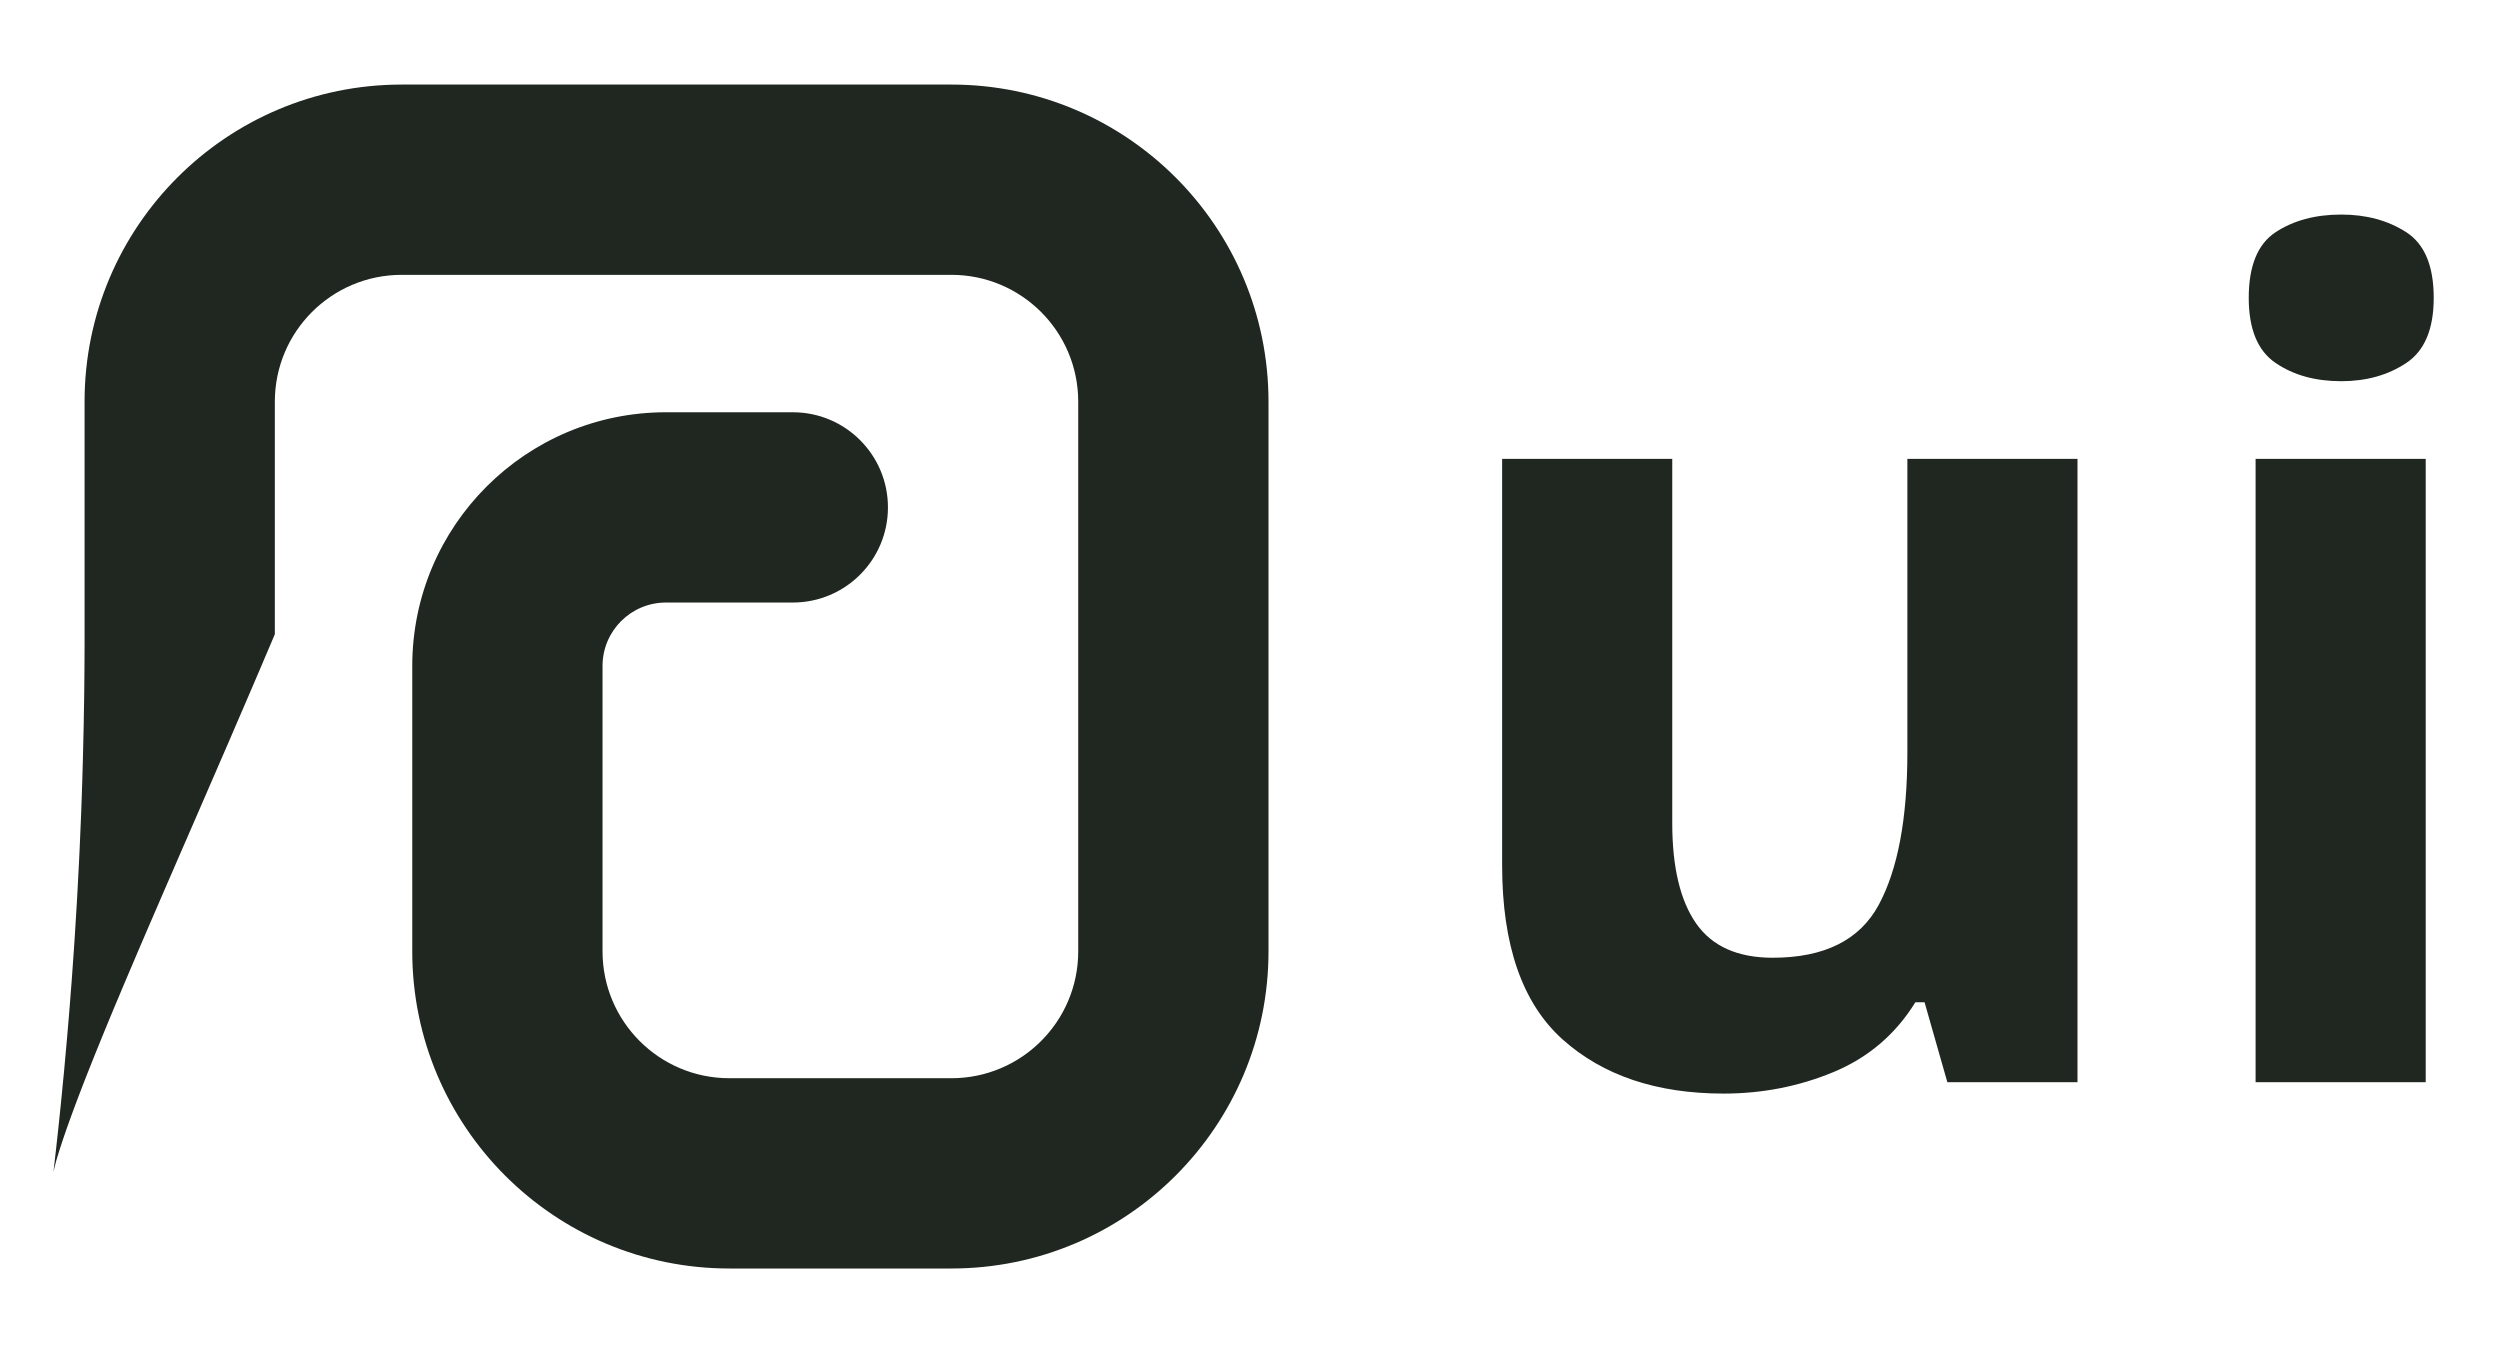
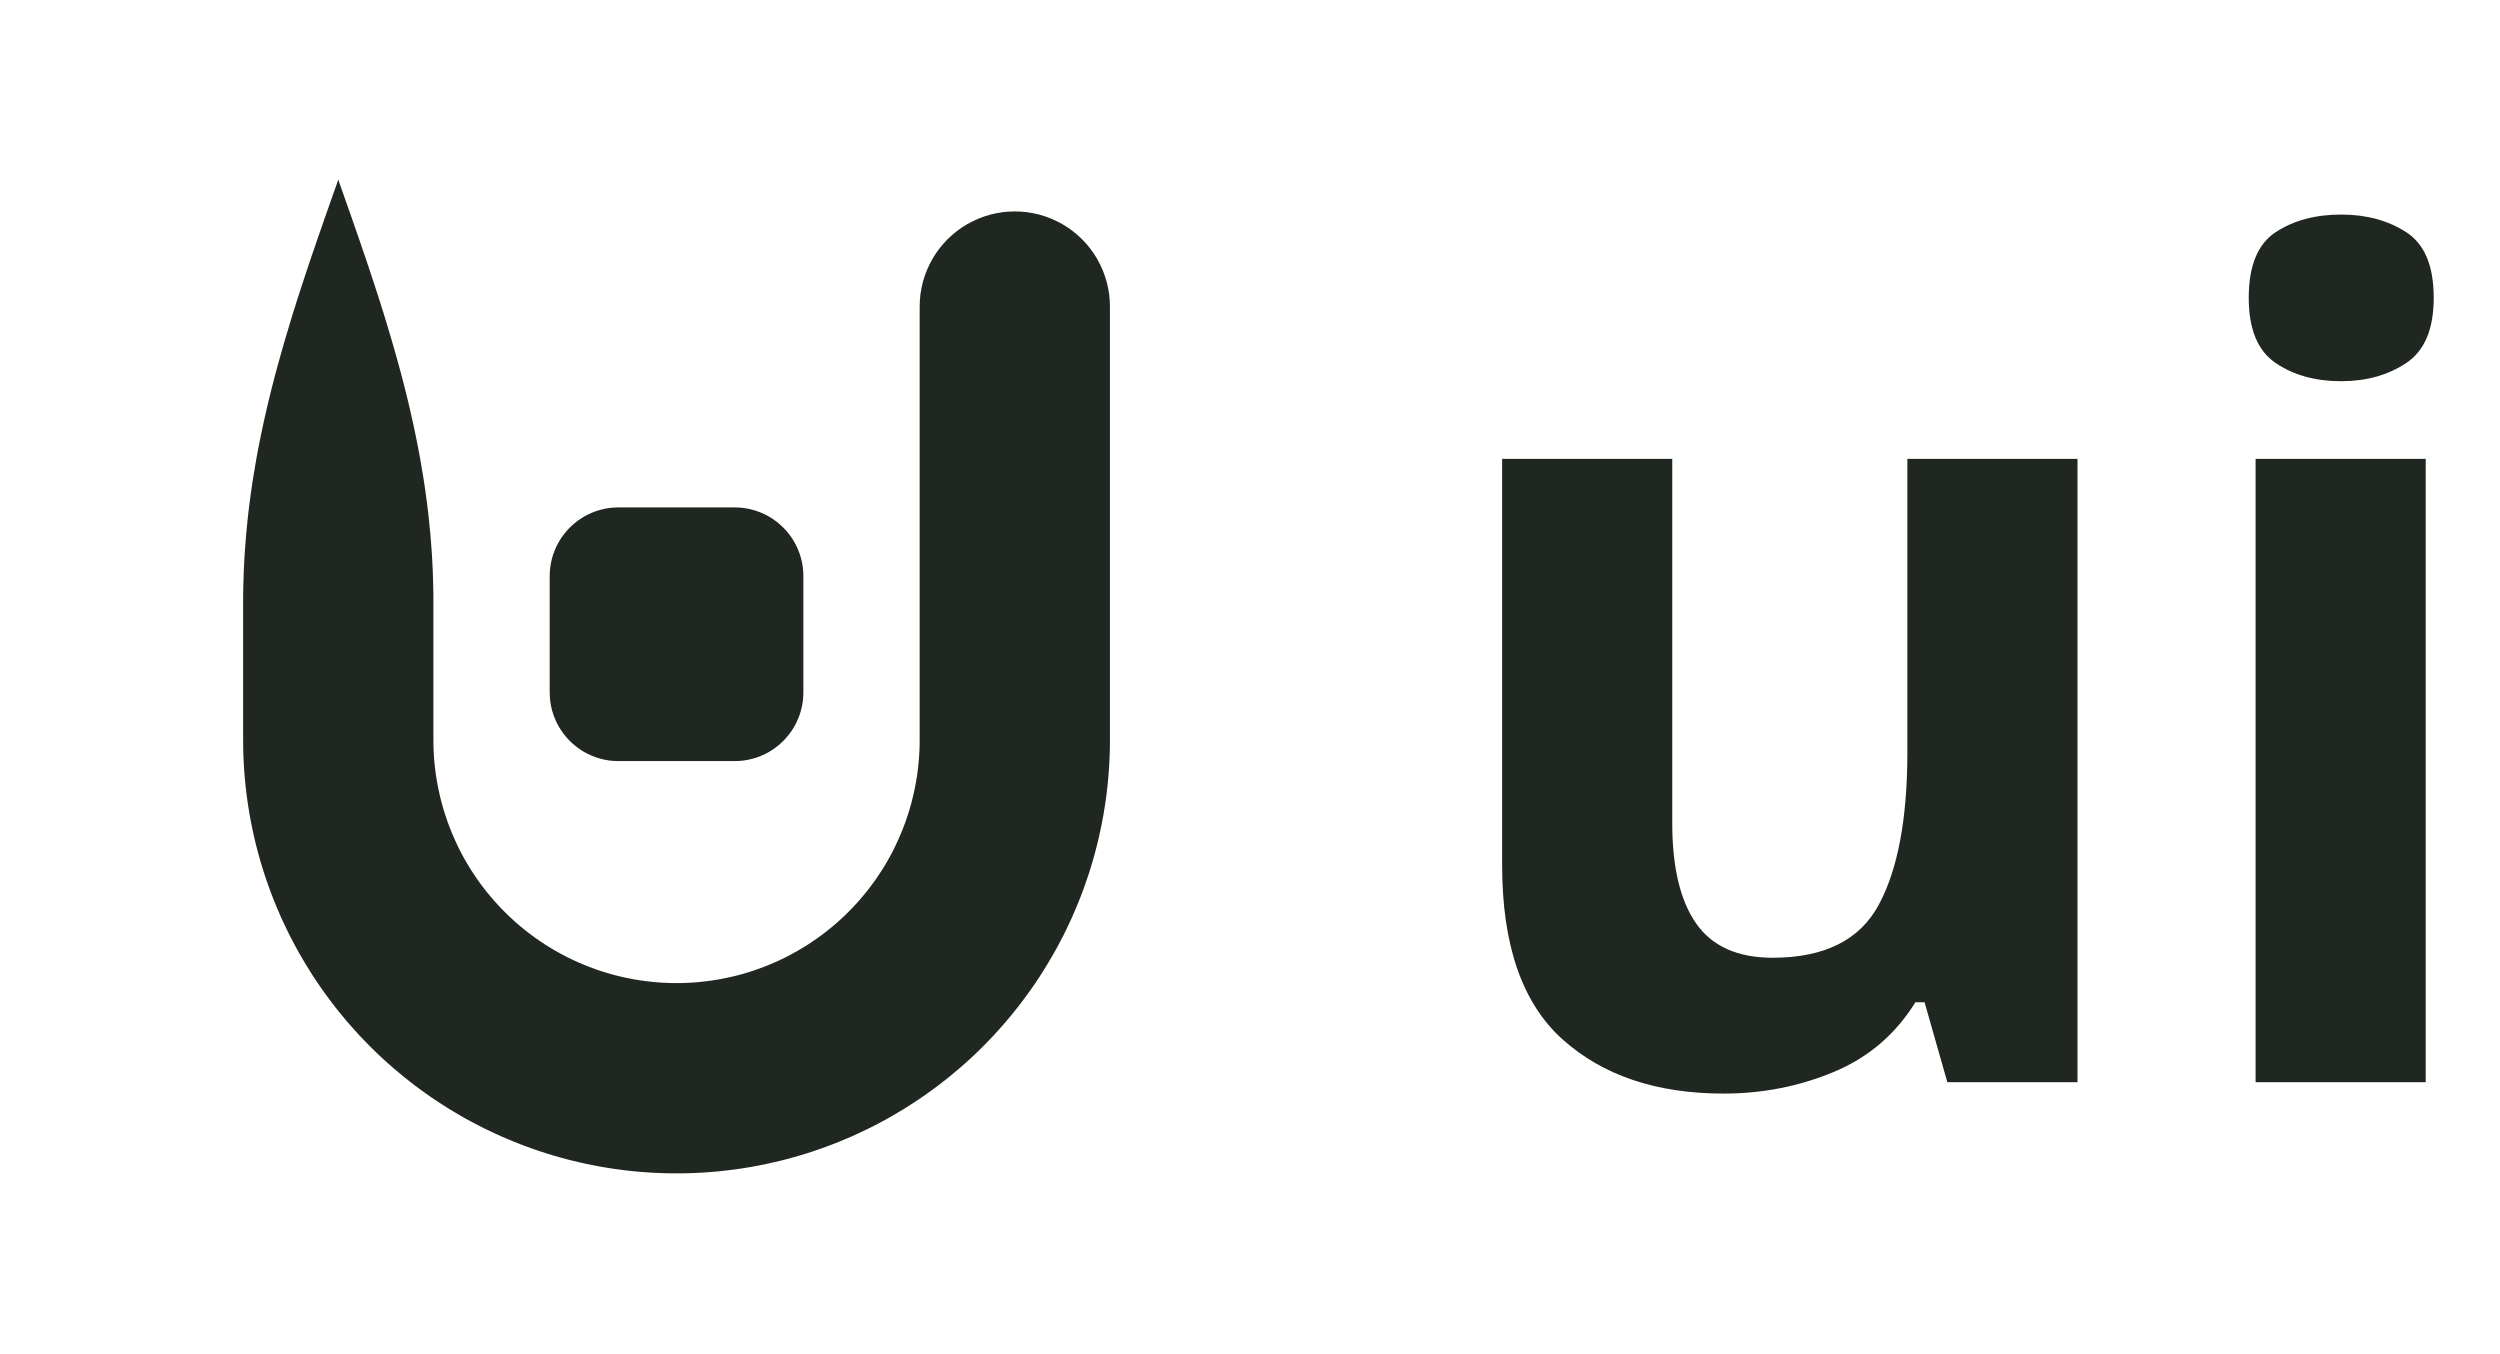
<svg xmlns="http://www.w3.org/2000/svg" width="473" height="256" viewBox="0 0 473 256" role="img" aria-label="ui by ejmlabs, ink logo">
-   <path fill="#202721" d="M150 114L126 114A12 12 0 0 0 114 126L114 180A24 24 0 0 0 138 204L180 204A24 24 0 0 0 204 180L204 76A24 24 0 0 0 180 52L76 52A24 24 0 0 0 52 76L52 120C51.84 120.37 51.37 121.47 51.06 122.21C50.75 122.94 50.44 123.68 50.12 124.41C49.81 125.14 49.5 125.88 49.19 126.61C48.87 127.34 48.56 128.07 48.25 128.8C47.93 129.53 47.62 130.26 47.31 130.99C47 131.72 46.68 132.45 46.37 133.18C46.06 133.91 45.75 134.63 45.43 135.36C45.12 136.09 44.81 136.81 44.49 137.54C44.18 138.26 43.87 138.98 43.56 139.71C43.24 140.43 42.93 141.15 42.62 141.88C42.31 142.6 42 143.32 41.68 144.04C41.37 144.76 41.06 145.48 40.75 146.2C40.44 146.92 40.12 147.64 39.81 148.35C39.5 149.07 39.19 149.79 38.88 150.51C38.57 151.22 38.26 151.94 37.95 152.65C37.64 153.37 37.33 154.08 37.02 154.8C36.71 155.51 36.4 156.22 36.09 156.93C35.78 157.65 35.47 158.36 35.16 159.07C34.85 159.78 34.54 160.49 34.23 161.2C33.92 161.91 33.62 162.62 33.31 163.33C33 164.04 32.69 164.74 32.39 165.45C32.08 166.16 31.77 166.87 31.47 167.57C31.16 168.28 30.86 168.98 30.55 169.69C30.25 170.39 29.94 171.1 29.64 171.8C29.34 172.5 29.03 173.21 28.73 173.91C28.43 174.61 28.12 175.31 27.82 176.01C27.52 176.71 27.22 177.41 26.92 178.11C26.62 178.81 26.32 179.51 26.02 180.21C25.72 180.91 25.42 181.61 25.13 182.31C24.83 183 24.53 183.7 24.24 184.4C23.94 185.1 23.65 185.79 23.35 186.49C23.06 187.18 22.77 187.88 22.48 188.57C22.18 189.27 21.89 189.96 21.6 190.65C21.31 191.35 21.03 192.04 20.74 192.73C20.45 193.43 20.17 194.12 19.88 194.81C19.6 195.5 19.31 196.19 19.03 196.89C18.75 197.58 18.47 198.27 18.19 198.96C17.91 199.65 17.63 200.34 17.36 201.03C17.08 201.72 16.81 202.41 16.54 203.09C16.27 203.78 16 204.47 15.73 205.16C15.46 205.85 15.2 206.54 14.94 207.22C14.67 207.91 14.41 208.6 14.16 209.29C13.9 209.97 13.65 210.66 13.4 211.35C13.15 212.04 12.9 212.72 12.66 213.41C12.42 214.1 12.18 214.79 11.95 215.47C11.72 216.16 11.49 216.85 11.27 217.54C11.05 218.22 10.84 218.91 10.64 219.6C10.45 220.29 10.21 221.33 10.12 221.68C10.16 221.33 10.28 220.27 10.36 219.57C10.44 218.87 10.52 218.16 10.6 217.46C10.68 216.76 10.75 216.05 10.83 215.35C10.91 214.65 10.98 213.94 11.06 213.24C11.13 212.54 11.21 211.83 11.28 211.13C11.35 210.42 11.43 209.72 11.5 209.02C11.57 208.31 11.64 207.61 11.71 206.9C11.78 206.2 11.85 205.5 11.91 204.79C11.98 204.09 12.05 203.38 12.12 202.68C12.18 201.97 12.25 201.27 12.31 200.56C12.38 199.86 12.44 199.15 12.5 198.45C12.57 197.74 12.63 197.04 12.69 196.33C12.75 195.63 12.81 194.92 12.87 194.22C12.93 193.51 12.99 192.81 13.05 192.1C13.11 191.4 13.16 190.69 13.22 189.99C13.27 189.28 13.33 188.58 13.38 187.87C13.44 187.17 13.49 186.46 13.55 185.75C13.6 185.05 13.65 184.34 13.7 183.64C13.75 182.93 13.8 182.22 13.85 181.52C13.9 180.81 13.95 180.11 14 179.4C14.05 178.69 14.09 177.99 14.14 177.28C14.18 176.58 14.23 175.87 14.27 175.16C14.32 174.46 14.36 173.75 14.4 173.04C14.45 172.34 14.49 171.63 14.53 170.93C14.57 170.22 14.61 169.51 14.65 168.81C14.69 168.1 14.73 167.39 14.76 166.69C14.8 165.98 14.84 165.27 14.87 164.57C14.91 163.86 14.94 163.15 14.98 162.44C15.01 161.74 15.05 161.03 15.08 160.32C15.11 159.62 15.14 158.91 15.17 158.2C15.2 157.5 15.23 156.79 15.26 156.08C15.29 155.37 15.32 154.67 15.35 153.96C15.37 153.25 15.4 152.55 15.43 151.84C15.45 151.13 15.48 150.42 15.5 149.72C15.52 149.01 15.55 148.3 15.57 147.6C15.59 146.89 15.61 146.18 15.63 145.47C15.65 144.77 15.67 144.06 15.69 143.35C15.71 142.64 15.73 141.94 15.74 141.23C15.76 140.52 15.78 139.81 15.79 139.11C15.81 138.4 15.82 137.69 15.84 136.98C15.85 136.28 15.86 135.57 15.87 134.86C15.89 134.15 15.9 133.45 15.91 132.74C15.92 132.03 15.93 131.32 15.94 130.62C15.94 129.91 15.95 129.2 15.96 128.49C15.97 127.78 15.97 127.08 15.98 126.37C15.98 125.66 15.99 124.95 15.99 124.25C15.99 123.54 16 122.83 16 122.12C16 121.42 16 120.35 16 120L16 76A60 60 0 0 1 76 16L180 16A60 60 0 0 1 240 76L240 180A60 60 0 0 1 180 240L138 240A60 60 0 0 1 78 180L78 126A48 48 0 0 1 126 78L150 78A18 18 0 0 1 150 114Z" />
+   <path fill="#202721" d="M64 34L64.35 35L64.71 36L65.06 37L65.41 38L65.76 39L66.12 40L66.47 41L66.82 42L67.16 43L67.51 44L67.86 45L68.2 46L68.54 47L68.89 48L69.23 49L69.56 50L69.9 51L70.23 52L70.56 53L70.89 54L71.21 55L71.54 56L71.86 57L72.17 58L72.49 59L72.8 60L73.1 61L73.4 62L73.7 63L74 64L74.29 65L74.58 66L74.86 67L75.14 68L75.42 69L75.69 70L75.96 71L76.22 72L76.48 73L76.73 74L76.98 75L77.22 76L77.46 77L77.69 78L77.91 79L78.14 80L78.35 81L78.56 82L78.77 83L78.97 84L79.16 85L79.35 86L79.53 87L79.7 88L79.87 89L80.04 90L80.2 91L80.35 92L80.49 93L80.63 94L80.76 95L80.89 96L81.01 97L81.12 98L81.22 99L81.32 100L81.42 101L81.5 102L81.58 103L81.65 104L81.72 105L81.78 106L81.83 107L81.88 108L81.91 109L81.94 110L81.97 111L81.99 112L82 113L82 114L82 115L82 116L82 117L82 118L82 119L82 120L82 121L82 122L82 123L82 124L82 125L82 126L82 127L82 128L82 129L82 130L82 131L82 132L82 133L82 134L82 135L82 136L82 137L82 138L82 139L82 139.93L82.01 140.72L82.02 141.44L82.05 142.16L82.09 142.87L82.14 143.59L82.2 144.31L82.28 145.02L82.36 145.74L82.45 146.45L82.56 147.16L82.68 147.87L82.81 148.58L82.95 149.28L83.1 149.99L83.26 150.69L83.43 151.38L83.61 152.08L83.81 152.77L84.01 153.46L84.23 154.15L84.46 154.83L84.69 155.51L84.94 156.18L85.2 156.85L85.47 157.52L85.75 158.18L86.04 158.84L86.34 159.49L86.64 160.14L86.96 160.79L87.29 161.43L87.63 162.06L87.98 162.69L88.34 163.31L88.71 163.93L89.09 164.54L89.48 165.14L89.88 165.74L90.28 166.34L90.7 166.92L91.13 167.5L91.56 168.07L92 168.64L92.46 169.2L92.92 169.75L93.39 170.3L93.86 170.83L94.35 171.36L94.84 171.89L95.35 172.4L95.86 172.91L96.37 173.4L96.9 173.89L97.43 174.38L97.98 174.85L98.52 175.31L99.08 175.77L99.64 176.22L100.21 176.66L100.79 177.09L101.37 177.51L101.96 177.92L102.56 178.32L103.16 178.72L103.77 179.1L104.38 179.47L105 179.84L105.63 180.19L106.26 180.54L106.89 180.87L107.53 181.2L108.18 181.51L108.83 181.82L109.49 182.11L110.15 182.39L110.81 182.67L111.48 182.93L112.15 183.18L112.83 183.43L113.51 183.66L114.2 183.88L114.88 184.09L115.57 184.29L116.27 184.48L116.96 184.66L117.66 184.82L118.37 184.98L119.07 185.12L119.78 185.26L120.48 185.38L121.19 185.49L121.91 185.59L122.62 185.68L123.33 185.76L124.05 185.83L124.77 185.89L125.48 185.93L126.2 185.96L126.92 185.99L127.64 186L128.36 186L129.08 185.99L129.8 185.96L130.52 185.93L131.23 185.89L131.95 185.83L132.67 185.76L133.38 185.68L134.09 185.59L134.81 185.49L135.52 185.38L136.22 185.26L136.93 185.12L137.63 184.98L138.34 184.82L139.04 184.66L139.73 184.48L140.43 184.29L141.12 184.09L141.8 183.88L142.49 183.66L143.17 183.43L143.85 183.18L144.52 182.93L145.19 182.67L145.85 182.39L146.51 182.11L147.17 181.82L147.82 181.51L148.47 181.2L149.11 180.87L149.74 180.54L150.37 180.19L151 179.84L151.62 179.47L152.23 179.1L152.84 178.72L153.44 178.32L154.04 177.92L154.63 177.51L155.21 177.09L155.79 176.66L156.36 176.22L156.92 175.77L157.48 175.31L158.02 174.85L158.57 174.38L159.1 173.89L159.63 173.4L160.14 172.91L160.65 172.4L161.16 171.89L161.65 171.36L162.14 170.83L162.61 170.3L163.08 169.75L163.54 169.2L164 168.64L164.44 168.07L164.87 167.5L165.3 166.92L165.72 166.34L166.12 165.74L166.52 165.14L166.91 164.54L167.29 163.93L167.66 163.31L168.02 162.69L168.37 162.06L168.71 161.43L169.04 160.79L169.36 160.14L169.66 159.49L169.96 158.84L170.25 158.18L170.53 157.52L170.8 156.85L171.06 156.18L171.31 155.51L171.54 154.83L171.77 154.15L171.99 153.46L172.19 152.77L172.39 152.08L172.57 151.38L172.74 150.69L172.9 149.99L173.05 149.28L173.19 148.58L173.32 147.87L173.44 147.16L173.55 146.45L173.64 145.74L173.72 145.02L173.8 144.31L173.86 143.59L173.91 142.87L173.95 142.16L173.98 141.44L173.99 140.72L174 139.93L174 139L174 138L174 137L174 136L174 135L174 134L174 133L174 132L174 131L174 130L174 129L174 128L174 127L174 126L174 125L174 124L174 123L174 122L174 121L174 120L174 119L174 118L174 117L174 116L174 115L174 114L174 113L174 112L174 111L174 110L174 109L174 108L174 107L174 106L174 105L174 104L174 103L174 102L174 101L174 100L174 99L174 98L174 97L174 96L174 95L174 94L174 93L174 92L174 91L174 90L174 89L174 88L174 87L174 86L174 85L174 84L174 83L174 82L174 81L174 80L174 79L174 78L174 77L174 76L174 75L174 74L174 73L174 72L174 71L174 70L174 69L174 68L174 67L174 66L174 65L174 64L174 63L174 62L174 61L174 60L174 59L174 58L210 58L210 59L210 60L210 61L210 62L210 63L210 64L210 65L210 66L210 67L210 68L210 69L210 70L210 71L210 72L210 73L210 74L210 75L210 76L210 77L210 78L210 79L210 80L210 81L210 82L210 83L210 84L210 85L210 86L210 87L210 88L210 89L210 90L210 91L210 92L210 93L210 94L210 95L210 96L210 97L210 98L210 99L210 100L210 101L210 102L210 103L210 104L210 105L210 106L210 107L210 108L210 109L210 110L210 111L210 112L210 113L210 114L210 115L210 116L210 117L210 118L210 119L210 120L210 121L210 122L210 123L210 124L210 125L210 126L210 127L210 128L210 129L210 130L210 131L210 132L210 133L210 134L210 135L210 136L210 137L210 138L210 139L210 140.07L209.99 141.28L209.96 142.56L209.91 143.84L209.84 145.12L209.75 146.4L209.64 147.68L209.51 148.95L209.36 150.23L209.19 151.5L209 152.76L208.79 154.03L208.56 155.29L208.31 156.55L208.04 157.8L207.76 159.05L207.45 160.29L207.12 161.53L206.78 162.77L206.41 163.99L206.03 165.22L205.62 166.43L205.2 167.64L204.76 168.85L204.3 170.04L203.82 171.23L203.32 172.41L202.81 173.59L202.27 174.75L201.72 175.91L201.15 177.06L200.56 178.19L199.96 179.32L199.33 180.44L198.69 181.55L198.03 182.65L197.36 183.74L196.67 184.82L195.96 185.89L195.23 186.95L194.49 187.99L193.73 189.02L192.96 190.05L192.17 191.05L191.36 192.05L190.54 193.04L189.7 194.01L188.85 194.96L187.99 195.91L187.1 196.84L186.21 197.76L185.3 198.66L184.38 199.55L183.44 200.42L182.49 201.28L181.52 202.12L180.54 202.95L179.55 203.77L178.55 204.56L177.54 205.35L176.51 206.11L175.47 206.86L174.42 207.6L173.36 208.31L172.28 209.01L171.2 209.7L170.1 210.36L169 211.01L167.89 211.65L166.76 212.26L165.63 212.86L164.48 213.44L163.33 214L162.17 214.54L161 215.07L159.82 215.57L158.64 216.06L157.45 216.53L156.25 216.98L155.04 217.41L153.83 217.83L152.61 218.22L151.38 218.6L150.15 218.95L148.91 219.29L147.67 219.61L146.43 219.9L145.17 220.18L143.92 220.44L142.66 220.68L141.4 220.9L140.13 221.1L138.86 221.28L137.59 221.44L136.32 221.58L135.04 221.7L133.76 221.8L132.48 221.88L131.2 221.94L129.92 221.98L128.64 222L127.36 222L126.08 221.98L124.8 221.94L123.52 221.88L122.24 221.8L120.96 221.7L119.68 221.58L118.41 221.44L117.14 221.28L115.87 221.1L114.6 220.9L113.34 220.68L112.08 220.44L110.83 220.18L109.57 219.9L108.33 219.61L107.09 219.29L105.85 218.95L104.62 218.6L103.39 218.22L102.17 217.83L100.96 217.41L99.75 216.98L98.55 216.53L97.36 216.06L96.18 215.57L95 215.07L93.83 214.54L92.67 214L91.52 213.44L90.37 212.86L89.24 212.26L88.11 211.65L87 211.01L85.9 210.36L84.8 209.7L83.72 209.01L82.64 208.31L81.58 207.6L80.53 206.86L79.49 206.11L78.46 205.35L77.45 204.56L76.45 203.77L75.46 202.95L74.48 202.12L73.51 201.28L72.56 200.42L71.62 199.55L70.7 198.66L69.79 197.76L68.9 196.84L68.01 195.91L67.15 194.96L66.3 194.01L65.46 193.04L64.64 192.05L63.83 191.05L63.04 190.05L62.27 189.02L61.51 187.99L60.77 186.95L60.04 185.89L59.33 184.82L58.64 183.74L57.97 182.65L57.31 181.55L56.67 180.44L56.04 179.32L55.44 178.19L54.85 177.06L54.28 175.91L53.73 174.75L53.19 173.59L52.68 172.41L52.18 171.23L51.7 170.04L51.24 168.85L50.8 167.64L50.38 166.43L49.97 165.22L49.59 163.99L49.22 162.77L48.88 161.53L48.55 160.29L48.24 159.05L47.96 157.8L47.69 156.55L47.44 155.29L47.21 154.03L47 152.76L46.81 151.5L46.64 150.23L46.49 148.95L46.36 147.68L46.25 146.4L46.16 145.12L46.09 143.84L46.04 142.56L46.01 141.28L46 140.07L46 139L46 138L46 137L46 136L46 135L46 134L46 133L46 132L46 131L46 130L46 129L46 128L46 127L46 126L46 125L46 124L46 123L46 122L46 121L46 120L46 119L46 118L46 117L46 116L46 115L46 114L46 113L46.01 112L46.03 111L46.06 110L46.09 109L46.12 108L46.17 107L46.22 106L46.28 105L46.35 104L46.42 103L46.5 102L46.58 101L46.68 100L46.78 99L46.88 98L46.99 97L47.11 96L47.24 95L47.37 94L47.51 93L47.65 92L47.8 91L47.96 90L48.13 89L48.3 88L48.47 87L48.65 86L48.84 85L49.03 84L49.23 83L49.44 82L49.65 81L49.86 80L50.09 79L50.31 78L50.54 77L50.78 76L51.02 75L51.27 74L51.52 73L51.78 72L52.04 71L52.31 70L52.58 69L52.86 68L53.14 67L53.42 66L53.71 65L54 64L54.3 63L54.6 62L54.9 61L55.2 60L55.51 59L55.83 58L56.14 57L56.46 56L56.79 55L57.11 54L57.44 53L57.77 52L58.1 51L58.44 50L58.77 49L59.11 48L59.46 47L59.8 46L60.14 45L60.49 44L60.84 43L61.18 42L61.53 41L61.88 40L62.24 39L62.59 38L62.94 37L63.29 36L63.65 35L64 34ZM210 58L209.96 59.18L209.85 60.35L209.65 61.51L209.39 62.66L209.04 63.79L208.63 64.89L208.14 65.96L207.59 67L206.97 68L206.28 68.96L205.53 69.87L204.73 70.73L203.87 71.53L202.96 72.28L202 72.97L201 73.59L199.96 74.14L198.89 74.63L197.79 75.04L196.66 75.39L195.51 75.65L194.35 75.85L193.18 75.96L192 76L190.82 75.96L189.65 75.85L188.49 75.65L187.34 75.39L186.21 75.04L185.11 74.63L184.04 74.14L183 73.59L182 72.97L181.04 72.28L180.13 71.53L179.27 70.73L178.47 69.87L177.72 68.96L177.03 68L176.41 67L175.86 65.96L175.37 64.89L174.96 63.79L174.61 62.66L174.35 61.51L174.15 60.35L174.04 59.18L174 58L174.04 56.82L174.15 55.65L174.35 54.49L174.61 53.34L174.96 52.21L175.37 51.11L175.86 50.04L176.41 49L177.03 48L177.72 47.04L178.47 46.13L179.27 45.27L180.13 44.47L181.04 43.72L182 43.03L183 42.41L184.04 41.86L185.11 41.37L186.21 40.96L187.34 40.61L188.49 40.35L189.65 40.15L190.82 40.04L192 40L193.18 40.04L194.35 40.15L195.51 40.35L196.66 40.61L197.79 40.96L198.89 41.37L199.96 41.86L201 42.41L202 43.03L202.96 43.72L203.87 44.47L204.73 45.27L205.53 46.13L206.28 47.04L206.97 48L207.59 49L208.14 50.04L208.63 51.11L209.04 52.21L209.39 53.34L209.65 54.49L209.85 55.65L209.96 56.82ZM139 96L139.85 96.03L140.7 96.11L141.54 96.25L142.36 96.44L143.18 96.69L143.97 96.99L144.75 97.34L145.5 97.74L146.22 98.19L146.91 98.69L147.57 99.23L148.19 99.81L148.77 100.43L149.31 101.09L149.81 101.78L150.26 102.5L150.66 103.25L151.01 104.03L151.31 104.82L151.56 105.64L151.75 106.46L151.89 107.3L151.97 108.15L152 109L152 131L151.97 131.85L151.89 132.7L151.75 133.54L151.56 134.36L151.31 135.18L151.01 135.97L150.66 136.75L150.26 137.5L149.81 138.22L149.31 138.91L148.77 139.57L148.19 140.19L147.57 140.77L146.91 141.31L146.22 141.81L145.5 142.26L144.75 142.66L143.97 143.01L143.18 143.31L142.36 143.56L141.54 143.75L140.7 143.89L139.85 143.97L139 144L117 144L116.15 143.97L115.3 143.89L114.46 143.75L113.64 143.56L112.82 143.31L112.03 143.01L111.25 142.66L110.5 142.26L109.78 141.81L109.09 141.31L108.43 140.77L107.81 140.19L107.23 139.57L106.69 138.91L106.19 138.22L105.74 137.5L105.34 136.75L104.99 135.97L104.69 135.18L104.44 134.36L104.25 133.54L104.11 132.7L104.03 131.85L104 131L104 109L104.03 108.15L104.11 107.3L104.25 106.46L104.44 105.64L104.69 104.82L104.99 104.03L105.34 103.25L105.74 102.5L106.19 101.78L106.69 101.09L107.23 100.43L107.81 99.81L108.43 99.23L109.09 98.69L109.78 98.19L110.5 97.74L111.25 97.34L112.03 96.99L112.82 96.69L113.64 96.44L114.46 96.25L115.3 96.11L116.15 96.03L117 96Z" />
  <text x="268" y="204.75" font-family="Manrope" font-size="216" font-weight="600" fill="#202721">ui</text>
</svg>
